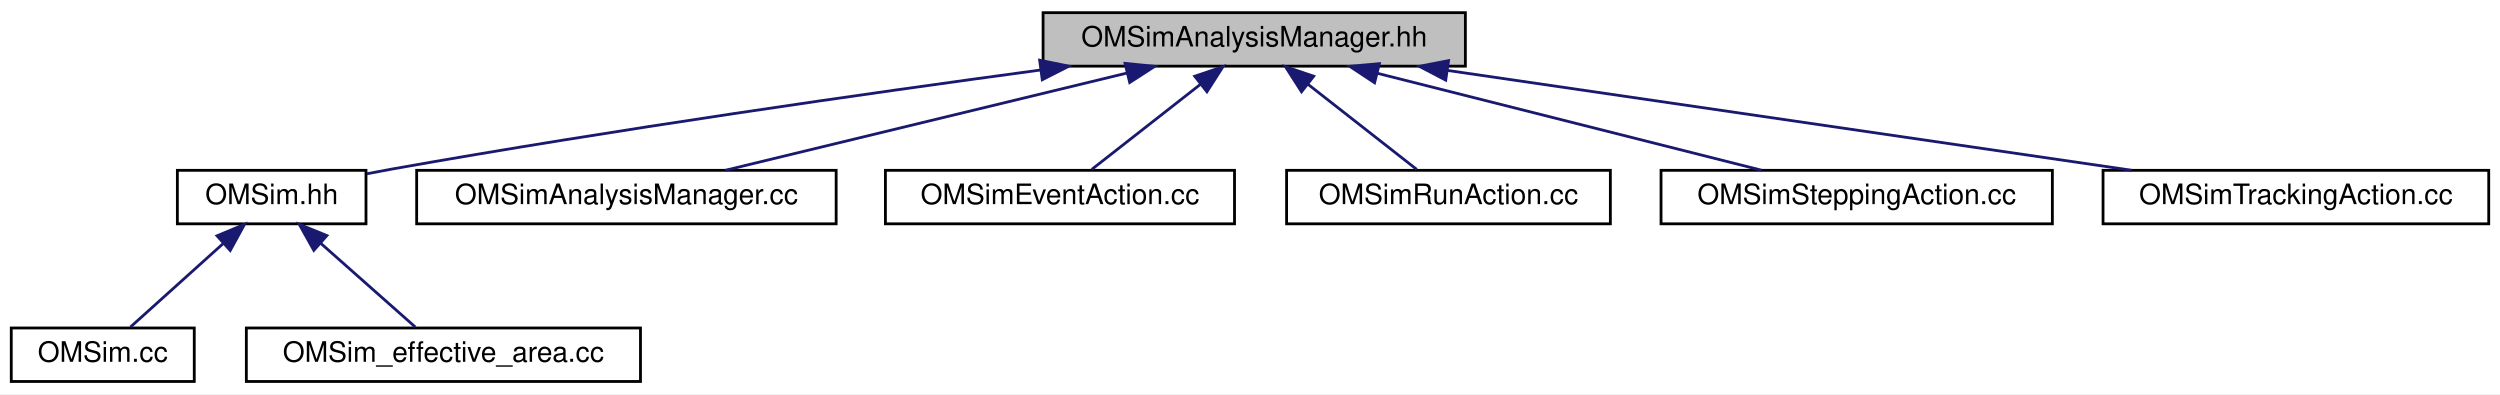
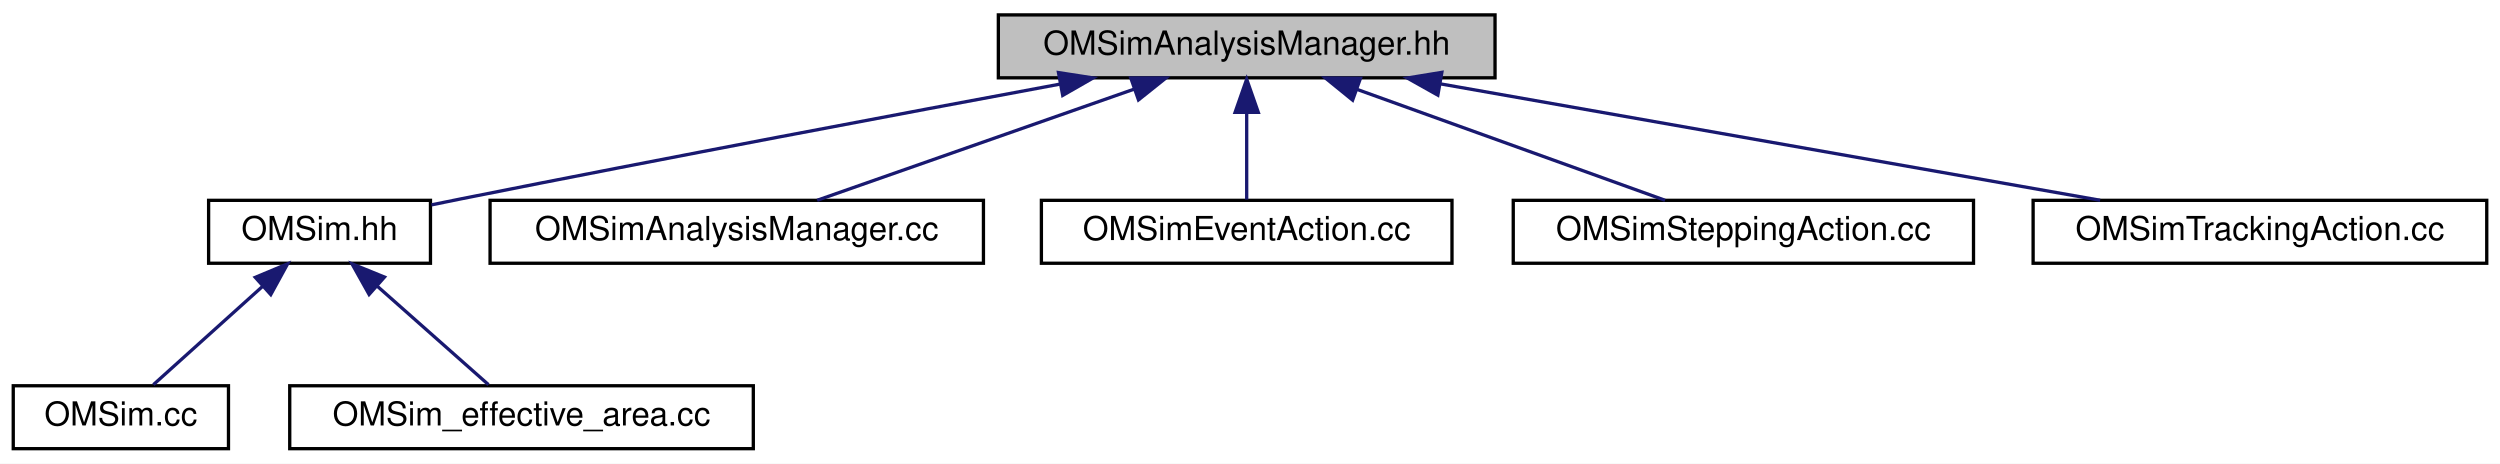
- <svg xmlns="http://www.w3.org/2000/svg" xmlns:xlink="http://www.w3.org/1999/xlink" width="888pt" height="140pt" viewBox="0.00 0.00 888.00 140.00">
+ <svg xmlns="http://www.w3.org/2000/svg" xmlns:xlink="http://www.w3.org/1999/xlink" width="755pt" height="140pt" viewBox="0.00 0.00 755.00 140.00">
  <g id="graph0" class="graph" transform="scale(1 1) rotate(0) translate(4 136)">
-     <polygon fill="white" stroke="transparent" points="-4,4 -4,-136 884,-136 884,4 -4,4" />
+     <polygon fill="white" stroke="transparent" points="-4,4 -4,-136 751,-136 751,4 -4,4" />
    <g id="node1" class="node">
      <g id="a_node1">
        <a xlink:title=" ">
-           <polygon fill="#bfbfbf" stroke="black" points="366.5,-112.5 366.5,-131.5 516.5,-131.5 516.5,-112.5 366.5,-112.5" />
-           <text text-anchor="middle" x="441.5" y="-119.5" font-family="Helvetica,sans-Serif" font-size="10.00">OMSimAnalysisManager.hh</text>
+           <polygon fill="#bfbfbf" stroke="black" points="297.5,-112.5 297.5,-131.5 447.5,-131.5 447.5,-112.5 297.5,-112.5" />
+           <text text-anchor="middle" x="372.5" y="-119.5" font-family="Helvetica,sans-Serif" font-size="10.00">OMSimAnalysisManager.hh</text>
        </a>
      </g>
    </g>
    <g id="node2" class="node">
      <g id="a_node2">
        <a xlink:href="_o_m_sim_8hh.html" target="_top" xlink:title="Main simulation class for the Optical Module (OM) simulation.">
          <polygon fill="white" stroke="black" points="59,-56.5 59,-75.5 126,-75.5 126,-56.5 59,-56.5" />
          <text text-anchor="middle" x="92.5" y="-63.5" font-family="Helvetica,sans-Serif" font-size="10.00">OMSim.hh</text>
        </a>
      </g>
    </g>
    <g id="edge1" class="edge">
-       <path fill="none" stroke="midnightblue" d="M365.56,-111.13C303.51,-102.75 213.62,-89.91 135.5,-76 132.5,-75.47 129.38,-74.88 126.26,-74.27" />
-       <polygon fill="midnightblue" stroke="midnightblue" points="365.28,-114.62 375.65,-112.49 366.21,-107.68 365.28,-114.62" />
+       <path fill="none" stroke="midnightblue" d="M316.23,-110.62C268.18,-101.69 197.23,-88.32 135.5,-76 132.51,-75.4 129.4,-74.77 126.29,-74.13" />
+       <polygon fill="midnightblue" stroke="midnightblue" points="315.66,-114.08 326.13,-112.46 316.94,-107.19 315.66,-114.08" />
    </g>
    <g id="node5" class="node">
      <g id="a_node5">
        <a xlink:href="_o_m_sim_analysis_manager_8cc.html" target="_top" xlink:title=" ">
          <polygon fill="white" stroke="black" points="144,-56.5 144,-75.5 293,-75.5 293,-56.5 144,-56.5" />
          <text text-anchor="middle" x="218.5" y="-63.5" font-family="Helvetica,sans-Serif" font-size="10.00">OMSimAnalysisManager.cc</text>
        </a>
      </g>
    </g>
    <g id="edge4" class="edge">
-       <path fill="none" stroke="midnightblue" d="M396.44,-110.09C354.31,-99.89 292.26,-84.86 253.67,-75.52" />
-       <polygon fill="midnightblue" stroke="midnightblue" points="395.62,-113.49 406.16,-112.44 397.27,-106.69 395.62,-113.49" />
+       <path fill="none" stroke="midnightblue" d="M338.39,-109.04C309.41,-98.88 268.54,-84.55 242.79,-75.52" />
+       <polygon fill="midnightblue" stroke="midnightblue" points="337.5,-112.44 348.1,-112.44 339.82,-105.83 337.5,-112.44" />
    </g>
    <g id="node6" class="node">
      <g id="a_node6">
        <a xlink:href="_o_m_sim_event_action_8cc.html" target="_top" xlink:title=" ">
          <polygon fill="white" stroke="black" points="310.5,-56.5 310.5,-75.5 434.5,-75.5 434.5,-56.5 310.5,-56.5" />
          <text text-anchor="middle" x="372.5" y="-63.5" font-family="Helvetica,sans-Serif" font-size="10.00">OMSimEventAction.cc</text>
        </a>
      </g>
    </g>
    <g id="edge5" class="edge">
-       <path fill="none" stroke="midnightblue" d="M422.46,-106.1C410.04,-96.38 394.26,-84.03 383.79,-75.83" />
-       <polygon fill="midnightblue" stroke="midnightblue" points="420.38,-108.92 430.41,-112.32 424.7,-103.4 420.38,-108.92" />
+       <path fill="none" stroke="midnightblue" d="M372.5,-101.8C372.5,-92.91 372.5,-82.78 372.5,-75.75" />
+       <polygon fill="midnightblue" stroke="midnightblue" points="369,-102.08 372.5,-112.08 376,-102.08 369,-102.08" />
    </g>
    <g id="node7" class="node">
      <g id="a_node7">
-         <a xlink:href="_o_m_sim_run_action_8cc.html" target="_top" xlink:title=" ">
-           <polygon fill="white" stroke="black" points="453,-56.5 453,-75.5 568,-75.5 568,-56.5 453,-56.5" />
-           <text text-anchor="middle" x="510.5" y="-63.5" font-family="Helvetica,sans-Serif" font-size="10.00">OMSimRunAction.cc</text>
+         <a xlink:href="_o_m_sim_stepping_action_8cc.html" target="_top" xlink:title=" ">
+           <polygon fill="white" stroke="black" points="453,-56.5 453,-75.5 592,-75.5 592,-56.5 453,-56.5" />
+           <text text-anchor="middle" x="522.5" y="-63.5" font-family="Helvetica,sans-Serif" font-size="10.00">OMSimSteppingAction.cc</text>
        </a>
      </g>
    </g>
    <g id="edge6" class="edge">
-       <path fill="none" stroke="midnightblue" d="M460.54,-106.1C472.96,-96.38 488.74,-84.03 499.21,-75.83" />
-       <polygon fill="midnightblue" stroke="midnightblue" points="458.3,-103.4 452.59,-112.32 462.62,-108.92 458.3,-103.4" />
+       <path fill="none" stroke="midnightblue" d="M405.72,-109.04C433.95,-98.88 473.76,-84.55 498.84,-75.52" />
+       <polygon fill="midnightblue" stroke="midnightblue" points="404.49,-105.76 396.27,-112.44 406.86,-112.35 404.49,-105.76" />
    </g>
    <g id="node8" class="node">
      <g id="a_node8">
-         <a xlink:href="_o_m_sim_stepping_action_8cc.html" target="_top" xlink:title=" ">
-           <polygon fill="white" stroke="black" points="586,-56.5 586,-75.5 725,-75.5 725,-56.5 586,-56.5" />
-           <text text-anchor="middle" x="655.5" y="-63.5" font-family="Helvetica,sans-Serif" font-size="10.00">OMSimSteppingAction.cc</text>
+         <a xlink:href="_o_m_sim_tracking_action_8cc.html" target="_top" xlink:title=" ">
+           <polygon fill="white" stroke="black" points="610,-56.5 610,-75.5 747,-75.5 747,-56.5 610,-56.5" />
+           <text text-anchor="middle" x="678.5" y="-63.5" font-family="Helvetica,sans-Serif" font-size="10.00">OMSimTrackingAction.cc</text>
        </a>
      </g>
    </g>
    <g id="edge7" class="edge">
-       <path fill="none" stroke="midnightblue" d="M485.26,-109.96C525.67,-99.76 584.87,-84.82 621.75,-75.52" />
-       <polygon fill="midnightblue" stroke="midnightblue" points="484.25,-106.6 475.41,-112.44 485.96,-113.39 484.25,-106.6" />
-     </g>
-     <g id="node9" class="node">
-       <g id="a_node9">
-         <a xlink:href="_o_m_sim_tracking_action_8cc.html" target="_top" xlink:title=" ">
-           <polygon fill="white" stroke="black" points="743,-56.5 743,-75.5 880,-75.5 880,-56.5 743,-56.5" />
-           <text text-anchor="middle" x="811.5" y="-63.5" font-family="Helvetica,sans-Serif" font-size="10.00">OMSimTrackingAction.cc</text>
-         </a>
-       </g>
-     </g>
-     <g id="edge8" class="edge">
-       <path fill="none" stroke="midnightblue" d="M510.16,-110.98C580.05,-100.78 687.23,-85.14 753.15,-75.52" />
-       <polygon fill="midnightblue" stroke="midnightblue" points="509.52,-107.54 500.13,-112.44 510.53,-114.46 509.52,-107.54" />
+       <path fill="none" stroke="midnightblue" d="M431.07,-110.66C488.9,-100.46 576.28,-85.04 630.24,-75.52" />
+       <polygon fill="midnightblue" stroke="midnightblue" points="430.23,-107.26 420.99,-112.44 431.44,-114.15 430.23,-107.26" />
    </g>
    <g id="node3" class="node">
      <g id="a_node3">
        <a xlink:href="_o_m_sim_8cc.html" target="_top" xlink:title=" ">
          <polygon fill="white" stroke="black" points="0,-0.5 0,-19.5 65,-19.5 65,-0.5 0,-0.5" />
          <text text-anchor="middle" x="32.5" y="-7.5" font-family="Helvetica,sans-Serif" font-size="10.00">OMSim.cc</text>
        </a>
      </g>
    </g>
    <g id="edge2" class="edge">
      <path fill="none" stroke="midnightblue" d="M75.32,-49.54C64.62,-39.91 51.24,-27.87 42.32,-19.83" />
      <polygon fill="midnightblue" stroke="midnightblue" points="73.09,-52.24 82.86,-56.32 77.77,-47.03 73.09,-52.24" />
    </g>
    <g id="node4" class="node">
      <g id="a_node4">
        <a xlink:href="_o_m_sim__effective__area_8cc.html" target="_top" xlink:title="Main for the calculation of effective areas.">
          <polygon fill="white" stroke="black" points="83.5,-0.5 83.5,-19.5 223.5,-19.5 223.5,-0.5 83.5,-0.5" />
          <text text-anchor="middle" x="153.5" y="-7.5" font-family="Helvetica,sans-Serif" font-size="10.00">OMSim_effective_area.cc</text>
        </a>
      </g>
    </g>
    <g id="edge3" class="edge">
      <path fill="none" stroke="midnightblue" d="M109.97,-49.54C120.84,-39.91 134.44,-27.87 143.52,-19.83" />
      <polygon fill="midnightblue" stroke="midnightblue" points="107.47,-47.07 102.3,-56.32 112.11,-52.32 107.47,-47.07" />
    </g>
  </g>
</svg>
